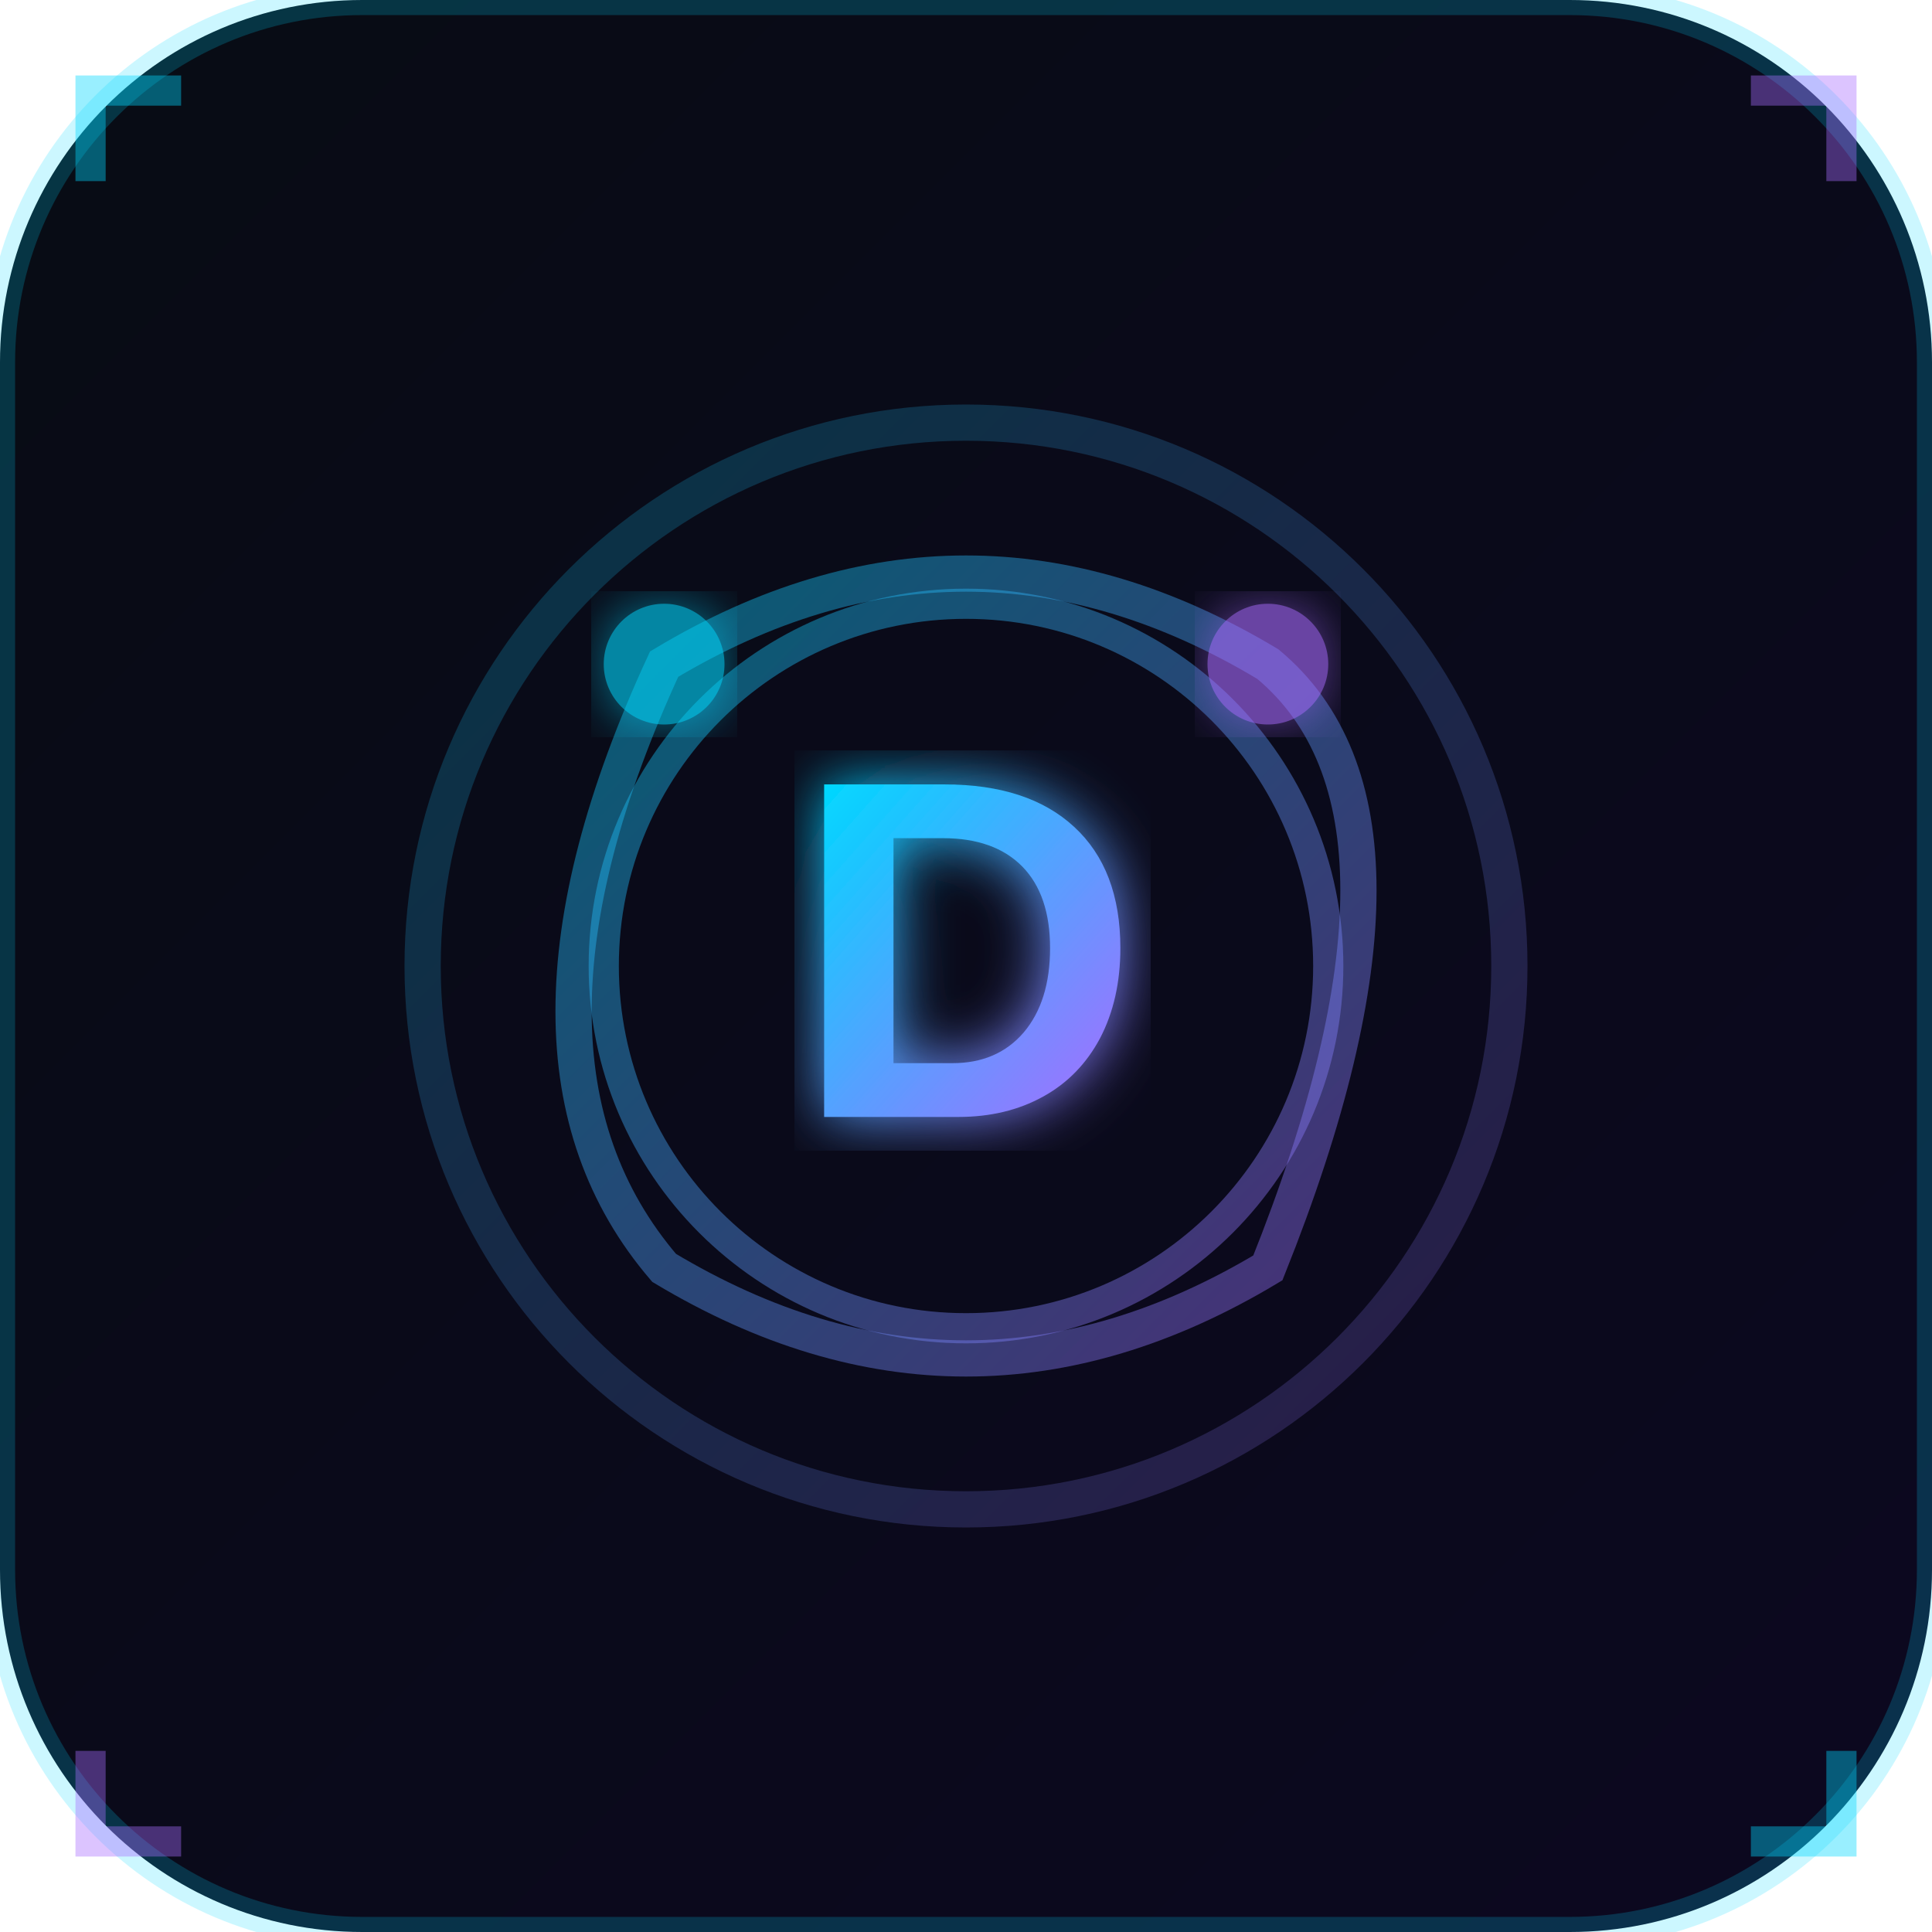
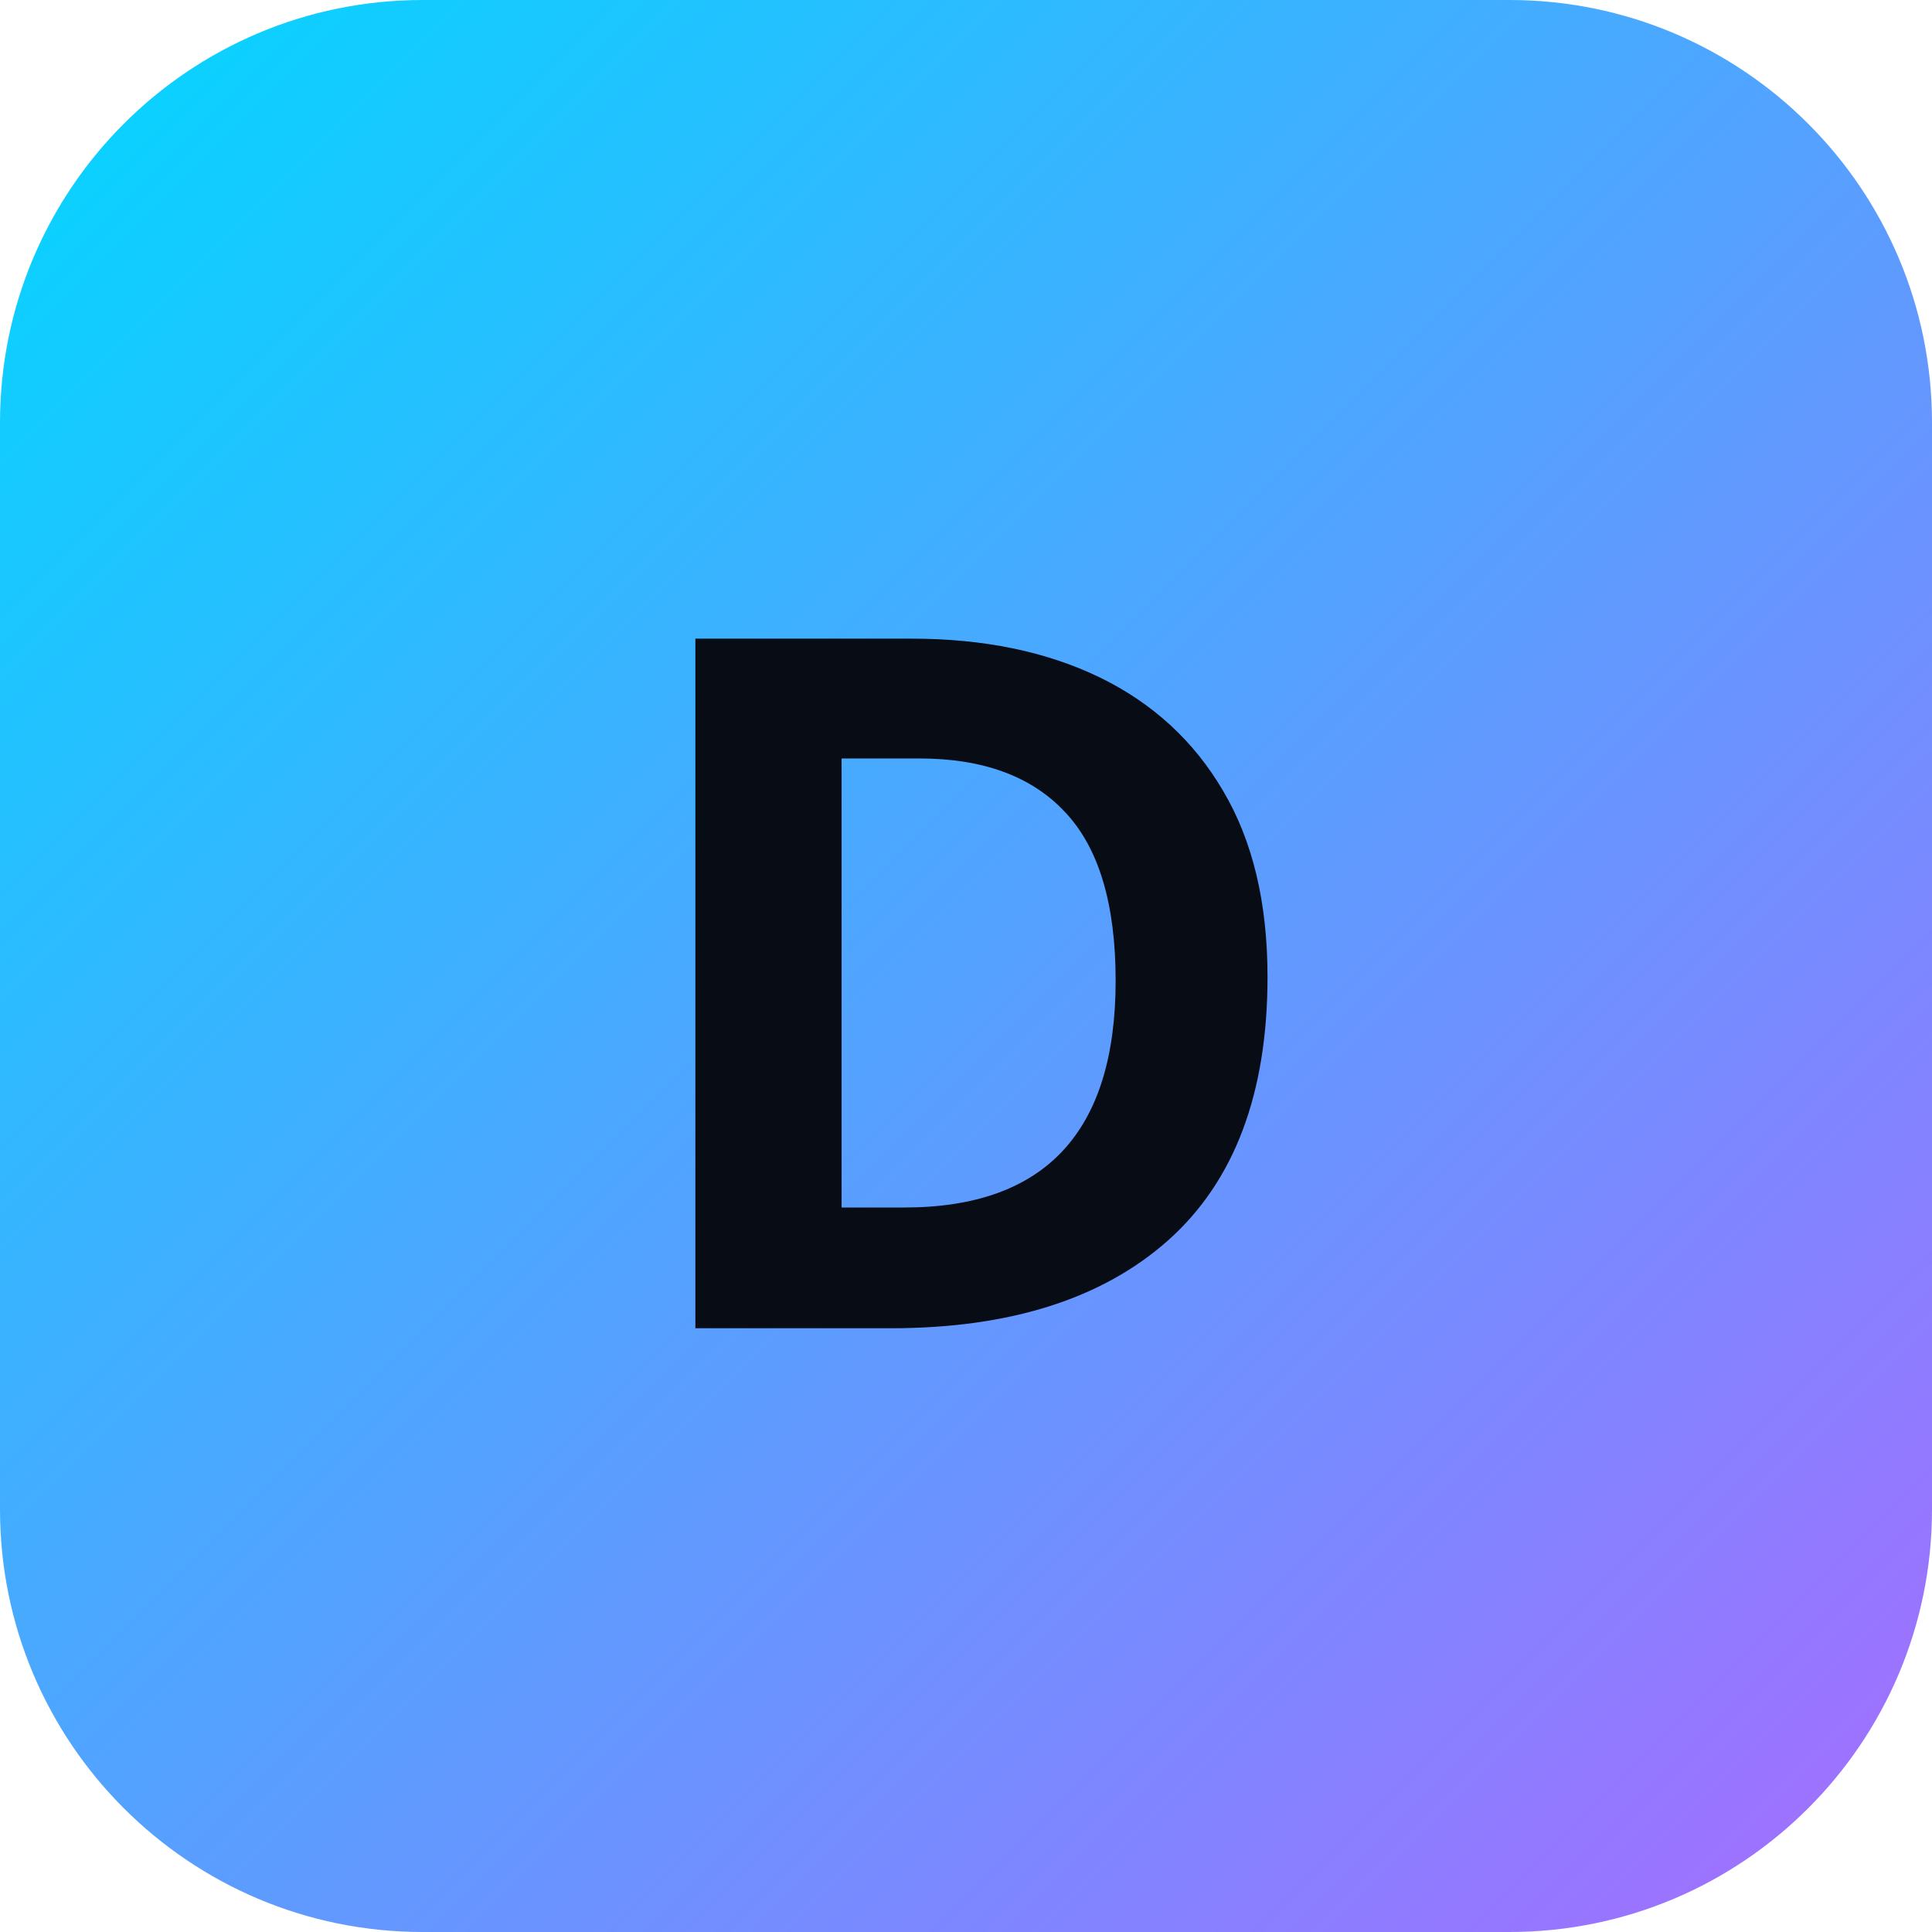
<svg xmlns="http://www.w3.org/2000/svg" viewBox="0 0 64 64" width="64" height="64">
  <defs>
-     <linearGradient id="bg" x1="0%" y1="0%" x2="100%" y2="100%">
-       <stop offset="0%" style="stop-color:#080C14" />
-       <stop offset="100%" style="stop-color:#0c0820" />
-     </linearGradient>
-     <linearGradient id="glow" x1="0%" y1="0%" x2="100%" y2="100%">
+     <linearGradient id="navbg" x1="0%" y1="0%" x2="100%" y2="100%">
      <stop offset="0%" style="stop-color:#00D8FF" />
      <stop offset="100%" style="stop-color:#A86BFF" />
    </linearGradient>
-     <filter id="f1">
-       <feGaussianBlur stdDeviation="1" result="blur" />
-       <feMerge>
-         <feMergeNode in="blur" />
-         <feMergeNode in="SourceGraphic" />
-       </feMerge>
-     </filter>
  </defs>
-   <rect width="64" height="64" fill="url(#bg)" rx="12" />
-   <rect width="64" height="64" fill="none" stroke="#00D8FF" stroke-width="1" stroke-opacity="0.2" rx="12" />
-   <path d="M6 3 L3 3 L3 6" fill="none" stroke="#00D8FF" stroke-width="1" opacity="0.4" />
-   <path d="M58 3 L61 3 L61 6" fill="none" stroke="#A86BFF" stroke-width="1" opacity="0.4" />
-   <path d="M6 61 L3 61 L3 58" fill="none" stroke="#A86BFF" stroke-width="1" opacity="0.4" />
-   <path d="M58 61 L61 61 L61 58" fill="none" stroke="#00D8FF" stroke-width="1" opacity="0.4" />
-   <circle cx="32" cy="32" r="18" fill="none" stroke="url(#glow)" stroke-width="1.2" opacity="0.2" />
-   <circle cx="32" cy="32" r="12" fill="none" stroke="url(#glow)" stroke-width="1" opacity="0.4" />
-   <path d="M22 22 Q32 16 42 22 Q48 27 42 42 Q32 48 22 42 Q16 35 22 22Z" fill="none" stroke="url(#glow)" stroke-width="1.2" opacity="0.4" />
-   <text x="32" y="37" font-family="'Poppins','Arial',sans-serif" font-size="16" font-weight="900" fill="url(#glow)" text-anchor="middle" filter="url(#f1)">D</text>
-   <circle cx="22" cy="22" r="2" fill="#00D8FF" opacity="0.6" filter="url(#f1)" />
-   <circle cx="42" cy="22" r="2" fill="#A86BFF" opacity="0.6" filter="url(#f1)" />
+   <rect width="64" height="64" fill="url(#navbg)" rx="14" />
+   <text x="32" y="44" font-family="Poppins, system-ui, sans-serif" font-size="32" font-weight="900" fill="#080C14" text-anchor="middle">D</text>
</svg>
